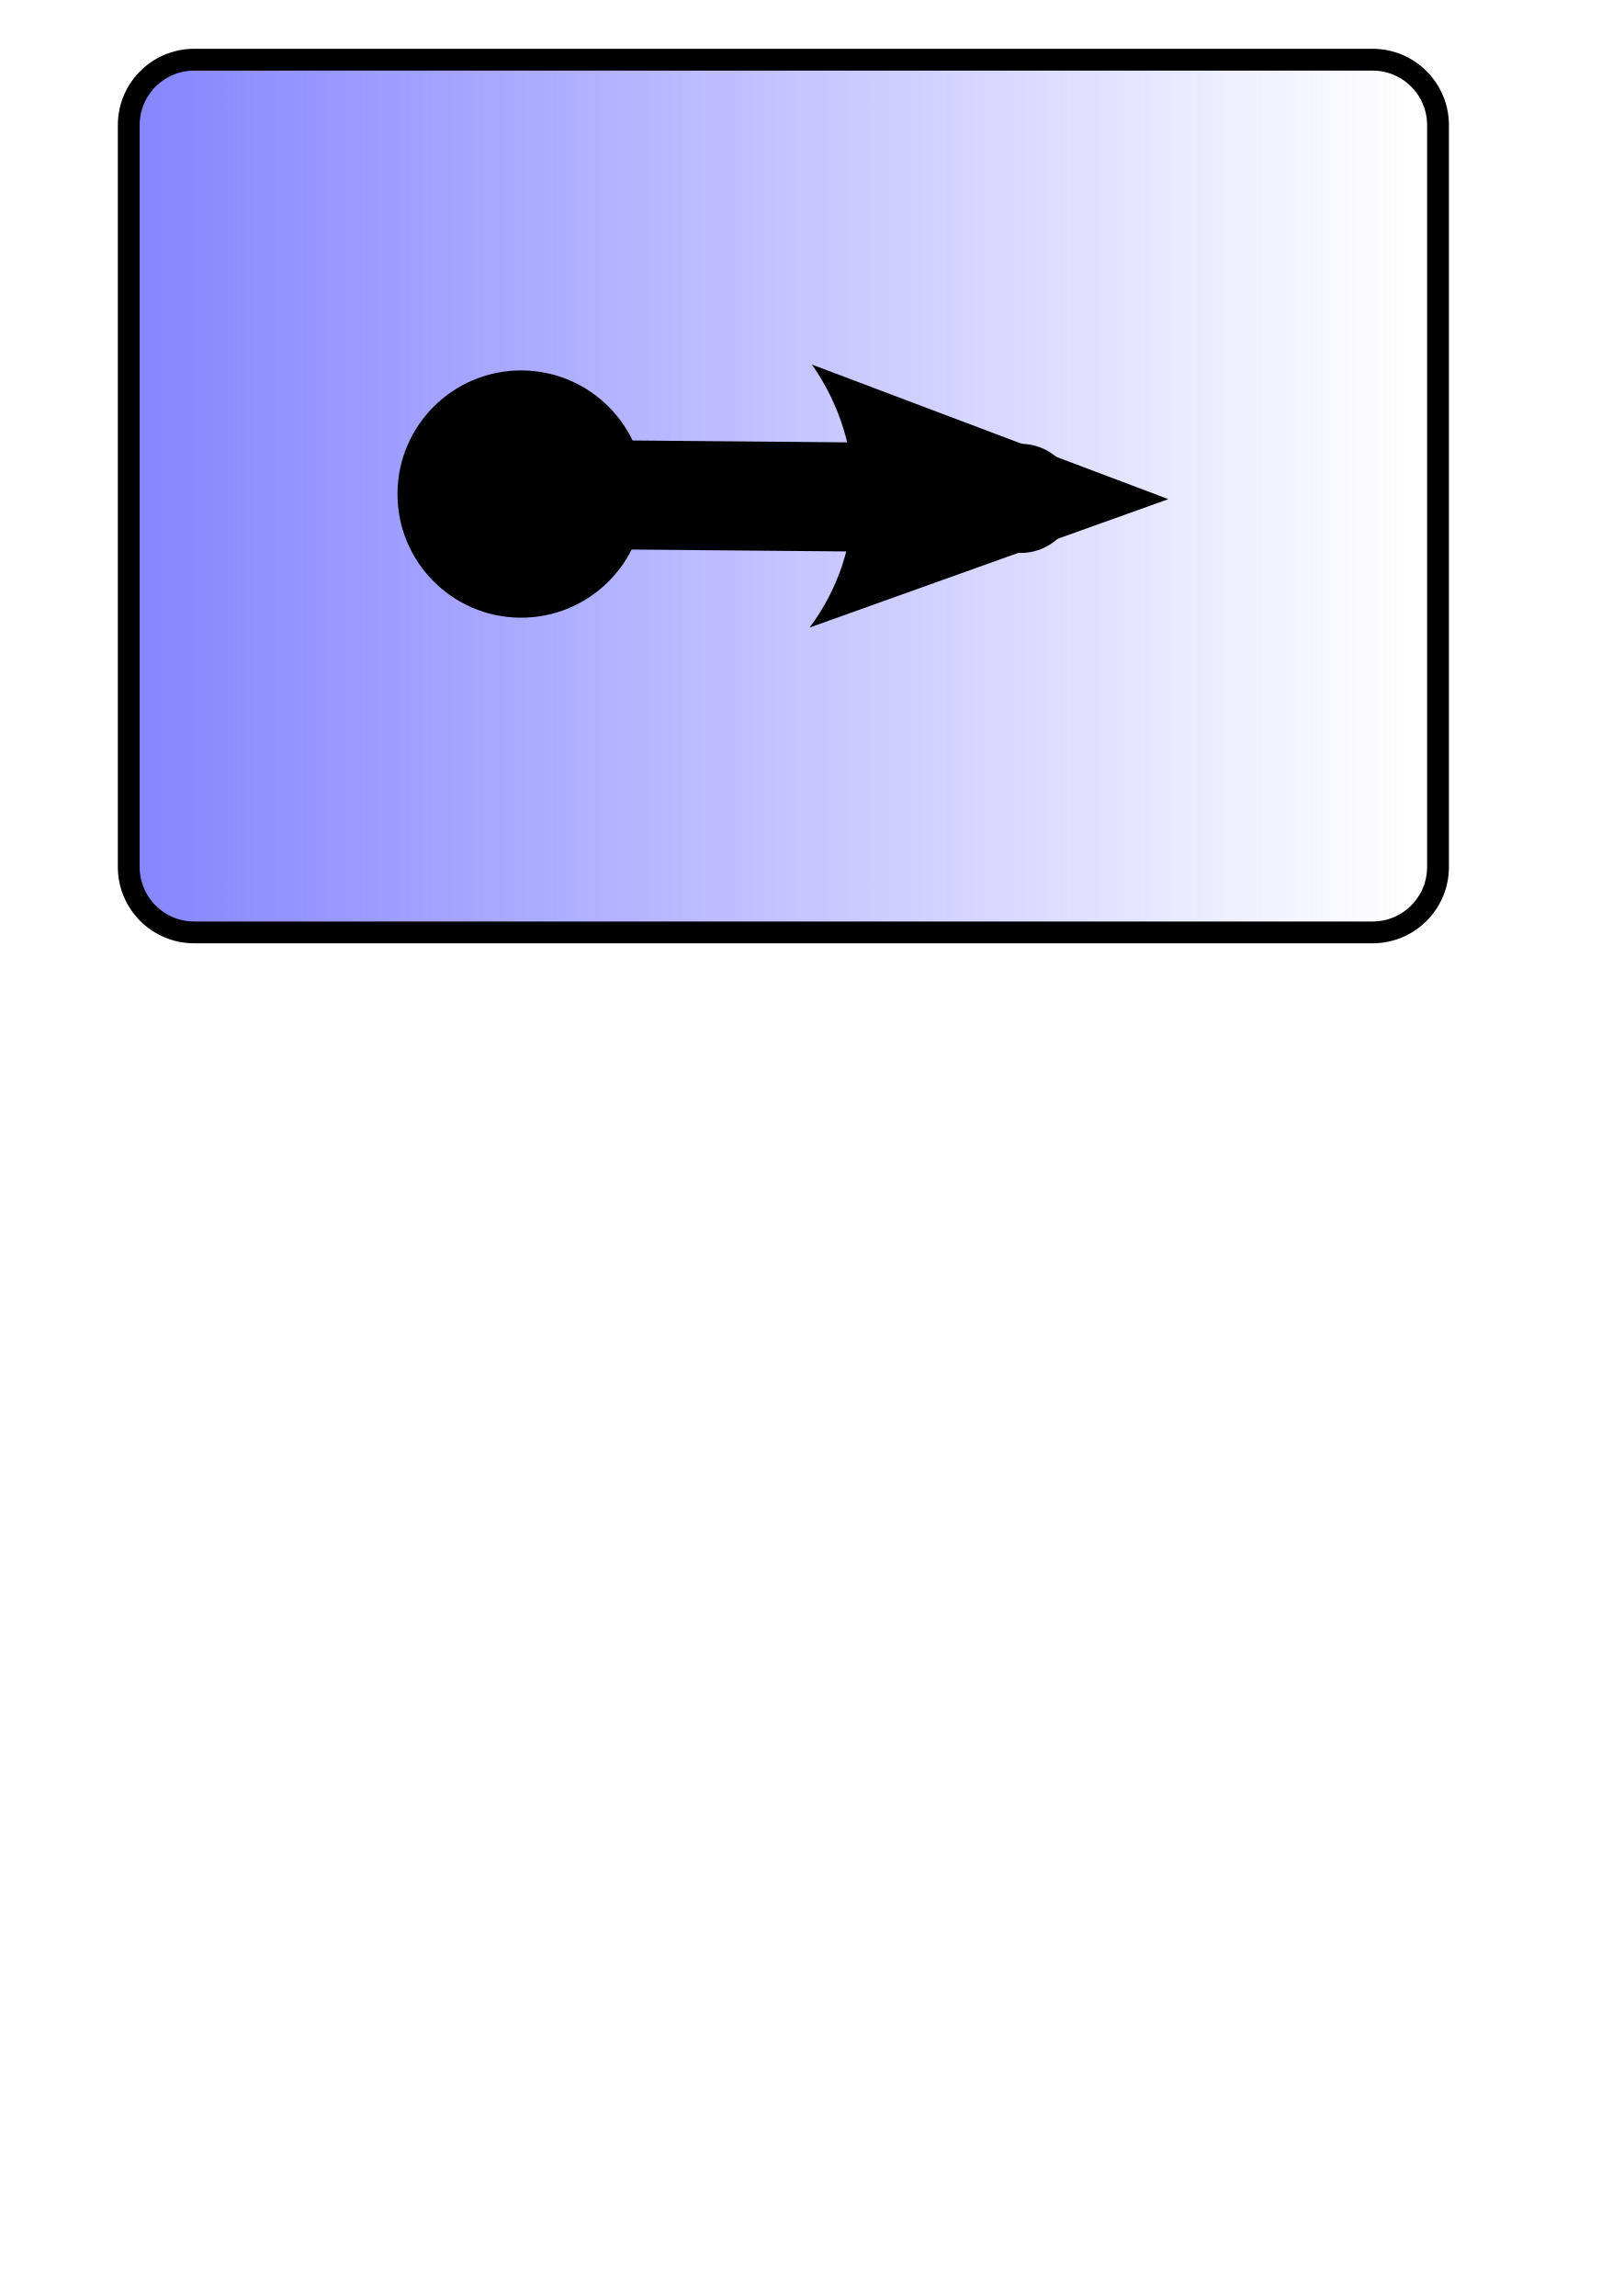
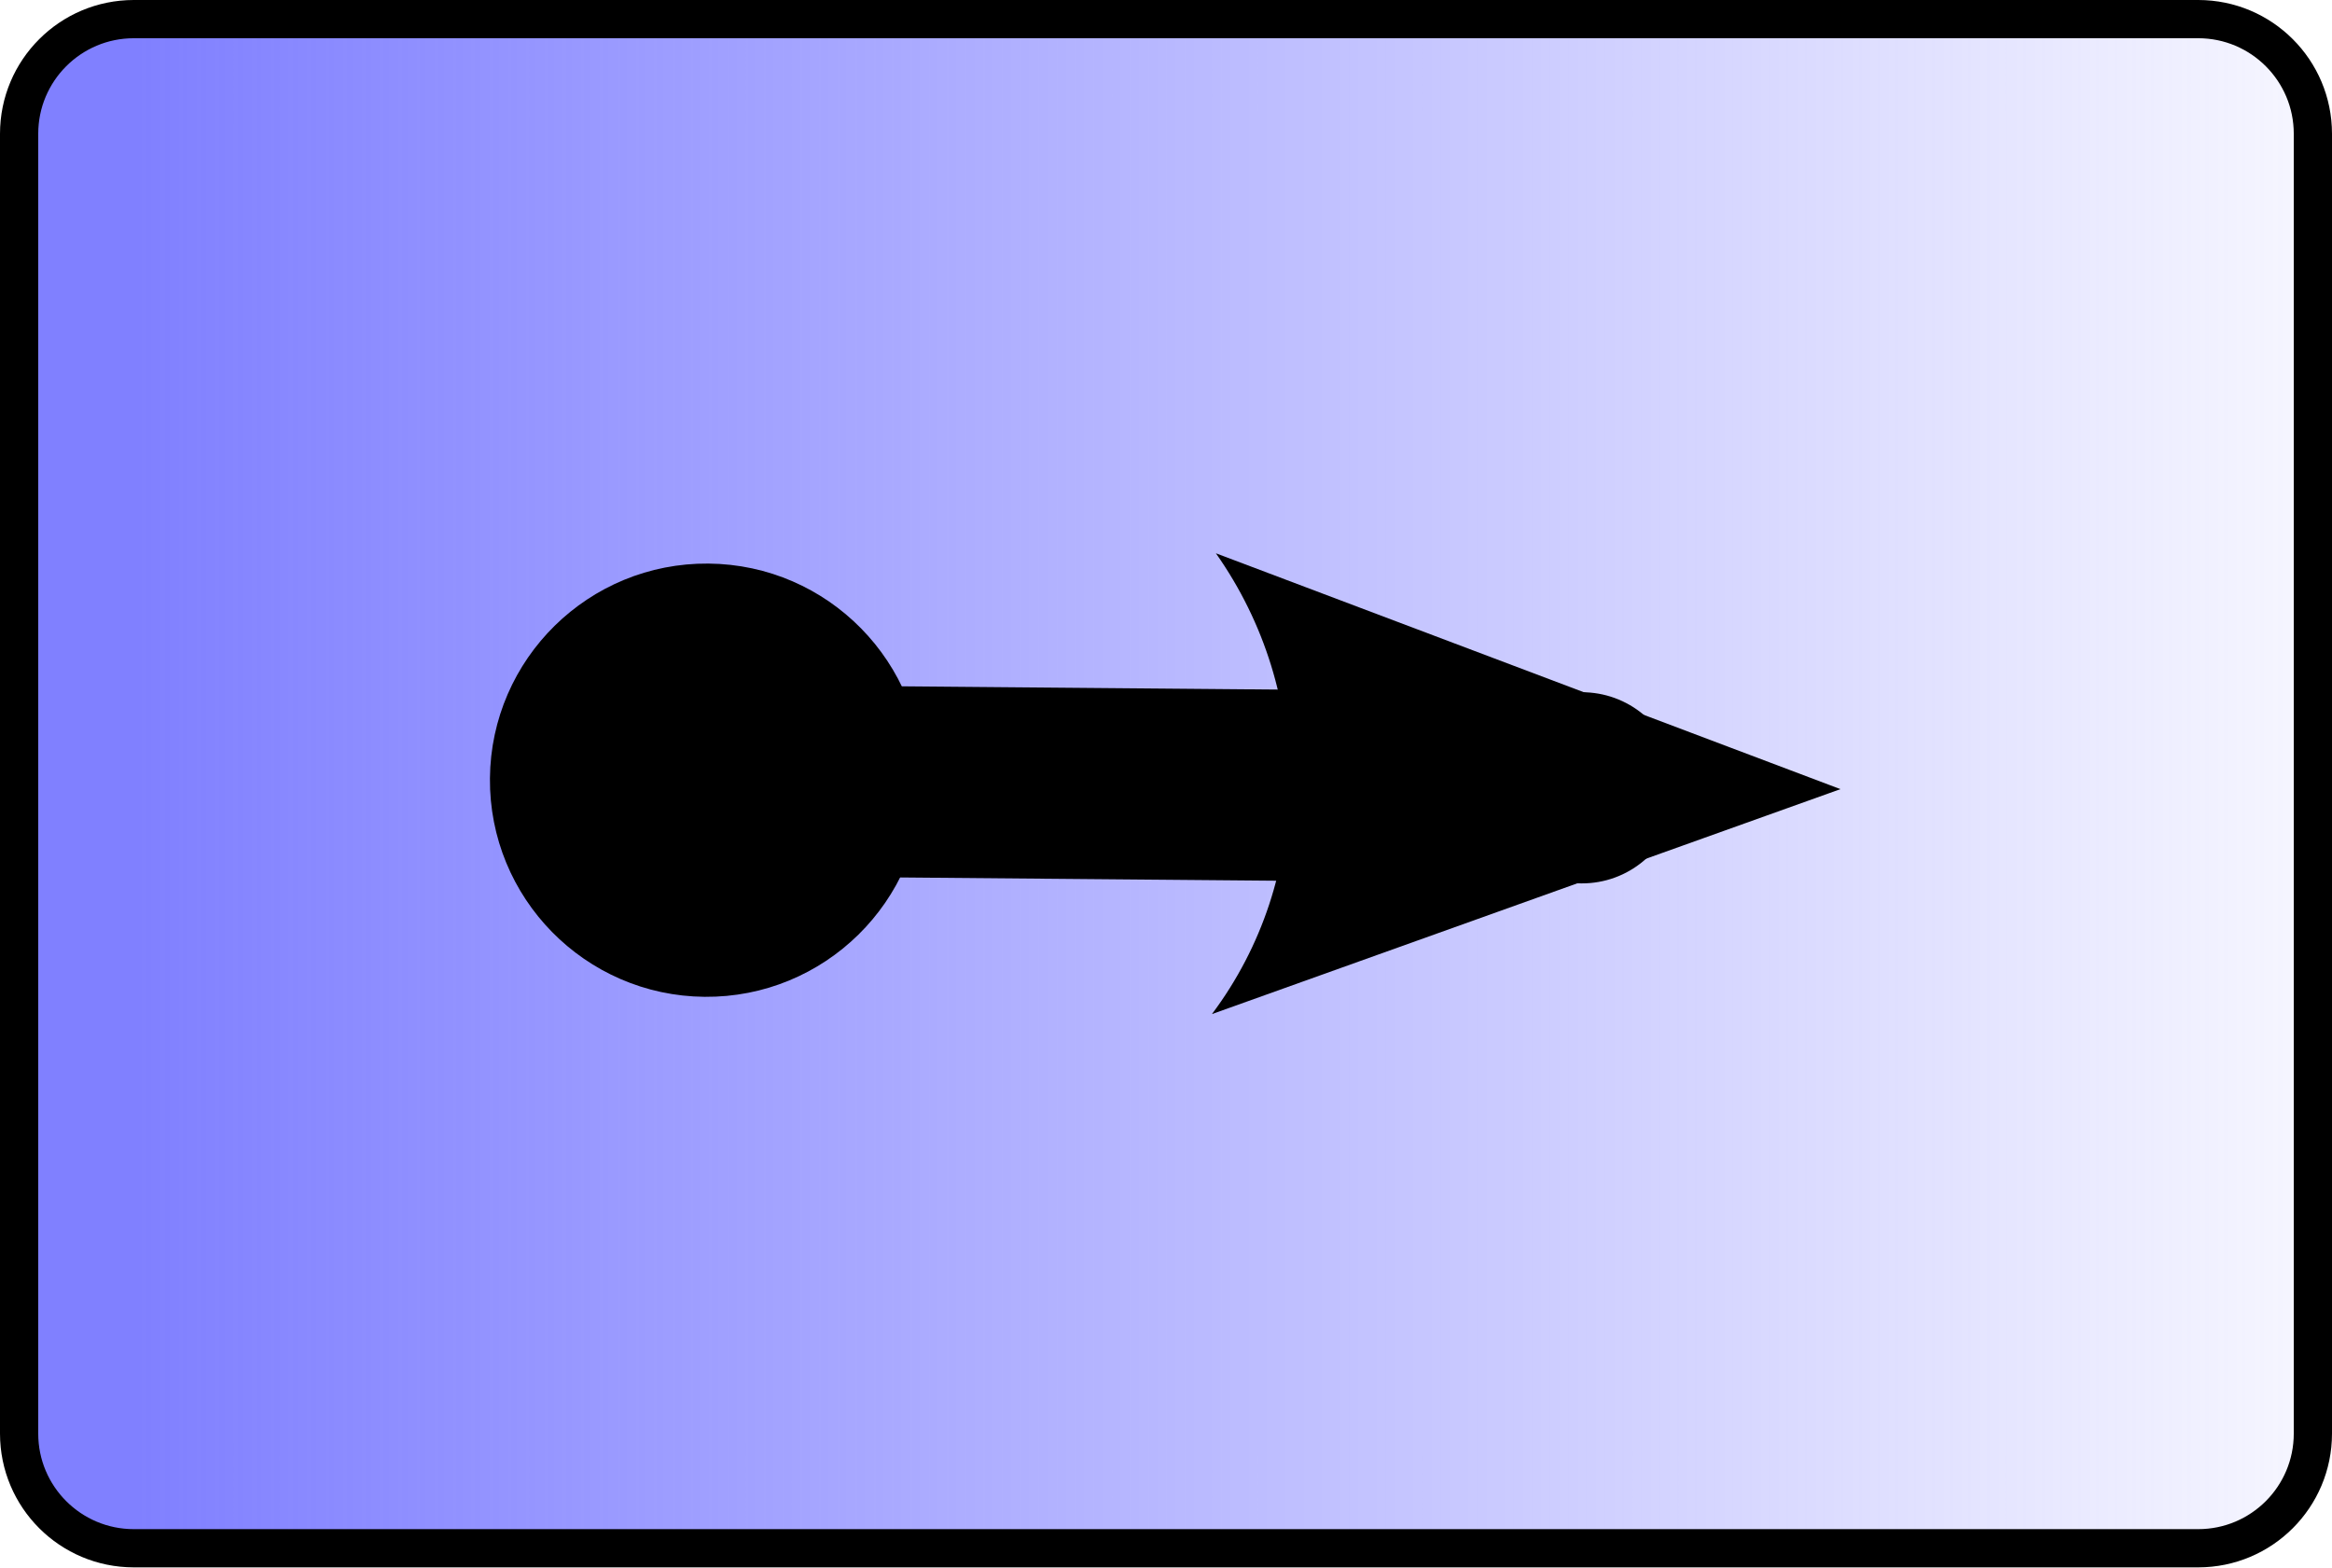
- <svg xmlns="http://www.w3.org/2000/svg" xmlns:ns1="http://www.openswatchbook.org/uri/2009/osb" xmlns:xlink="http://www.w3.org/1999/xlink" width="744.094" height="1052.362" id="svg2" version="1.1">
+ <svg xmlns="http://www.w3.org/2000/svg" xmlns:ns1="http://www.openswatchbook.org/uri/2009/osb" xmlns:xlink="http://www.w3.org/1999/xlink" width="610" height="410" id="svg2" version="1.1">
  <defs id="defs4">
-     <marker orient="auto" refY="0.0" refX="0.0" id="DotS" style="overflow:visible">
-       <path id="path4913" d="M -2.5,-1.0 C -2.5,1.76 -4.74,4.0 -7.5,4.0 C -10.26,4.0 -12.5,1.76 -12.5,-1.0 C -12.5,-3.76 -10.26,-6.0 -7.5,-6.0 C -4.74,-6.0 -2.5,-3.76 -2.5,-1.0 z " style="fill-rule:evenodd;stroke:#000000;stroke-width:1.0pt" transform="scale(0.2) translate(7.4, 1)" />
+     <marker orient="auto" refY="0" refX="0" id="DotS" style="overflow:visible">
+       <path id="path4913" d="m -2.5,-1 c 0,2.76 -2.24,5 -5,5 -2.76,0 -5,-2.24 -5,-5 0,-2.76 2.24,-5 5,-5 2.76,0 5,2.24 5,5 z" style="fill-rule:evenodd;stroke:#000000;stroke-width:1pt" transform="matrix(0.2,0,0,0.2,1.48,0.2)" />
    </marker>
-     <marker orient="auto" refY="0.0" refX="0.0" id="Arrow2Sstart" style="overflow:visible">
-       <path id="path5661" style="fill-rule:evenodd;stroke-width:0.625;stroke-linejoin:round" d="M 8.719,4.034 L -2.207,0.016 L 8.719,-4.002 C 6.973,-1.63 6.983,1.616 8.719,4.034 z " transform="scale(0.3) translate(-2.3,0)" />
+     <marker orient="auto" refY="0" refX="0" id="Arrow2Sstart" style="overflow:visible">
+       <path id="path5661" style="fill-rule:evenodd;stroke-width:0.625;stroke-linejoin:round" d="M 8.719,4.034 -2.207,0.016 8.719,-4.002 c -1.745,2.372 -1.735,5.617 -6e-7,8.035 z" transform="matrix(0.3,0,0,0.3,-0.69,0)" />
    </marker>
-     <marker orient="auto" refY="0.0" refX="0.0" id="Tail" style="overflow:visible">
-       <g id="g5667" transform="scale(-1.2)">
-         <path id="path5669" d="M -3.805,-3.959 L 0.544,0" style="fill:none;fill-rule:evenodd;stroke:#000000;stroke-width:0.8;stroke-linecap:round" />
-         <path id="path5671" d="M -1.287,-3.959 L 3.062,0" style="fill:none;fill-rule:evenodd;stroke:#000000;stroke-width:0.8;stroke-linecap:round" />
-         <path id="path5673" d="M 1.305,-3.959 L 5.654,0" style="fill:none;fill-rule:evenodd;stroke:#000000;stroke-width:0.8;stroke-linecap:round" />
-         <path id="path5675" d="M -3.805,4.178 L 0.544,0.22" style="fill:none;fill-rule:evenodd;stroke:#000000;stroke-width:0.8;stroke-linecap:round" />
-         <path id="path5677" d="M -1.287,4.178 L 3.062,0.22" style="fill:none;fill-rule:evenodd;stroke:#000000;stroke-width:0.8;stroke-linecap:round" />
-         <path id="path5679" d="M 1.305,4.178 L 5.654,0.22" style="fill:none;fill-rule:evenodd;stroke:#000000;stroke-width:0.8;stroke-linecap:round" />
+     <marker orient="auto" refY="0" refX="0" id="Tail" style="overflow:visible">
+       <g id="g5667" transform="scale(-1.2,-1.2)">
+         <path id="path5669" d="M -3.805,-3.959 0.544,0" style="fill:none;stroke:#000000;stroke-width:0.8;stroke-linecap:round" />
+         <path id="path5671" d="M -1.287,-3.959 3.062,0" style="fill:none;stroke:#000000;stroke-width:0.8;stroke-linecap:round" />
+         <path id="path5673" d="M 1.305,-3.959 5.654,0" style="fill:none;stroke:#000000;stroke-width:0.8;stroke-linecap:round" />
+         <path id="path5675" d="M -3.805,4.178 0.544,0.22" style="fill:none;stroke:#000000;stroke-width:0.8;stroke-linecap:round" />
+         <path id="path5677" d="M -1.287,4.178 3.062,0.22" style="fill:none;stroke:#000000;stroke-width:0.8;stroke-linecap:round" />
+         <path id="path5679" d="M 1.305,4.178 5.654,0.22" style="fill:none;stroke:#000000;stroke-width:0.8;stroke-linecap:round" />
      </g>
    </marker>
-     <marker orient="auto" refY="0.0" refX="0.0" id="Arrow2Send" style="overflow:visible;">
-       <path id="path5664" style="fill-rule:evenodd;stroke-width:0.625;stroke-linejoin:round;" d="M 8.719,4.034 L -2.207,0.016 L 8.719,-4.002 C 6.973,-1.63 6.983,1.616 8.719,4.034 z " transform="scale(0.3) rotate(180) translate(-2.3,0)" />
+     <marker orient="auto" refY="0" refX="0" id="Arrow2Send" style="overflow:visible">
+       <path id="path5664" style="fill-rule:evenodd;stroke-width:0.625;stroke-linejoin:round" d="M 8.719,4.034 -2.207,0.016 8.719,-4.002 c -1.745,2.372 -1.735,5.617 -6e-7,8.035 z" transform="matrix(-0.3,0,0,-0.3,0.69,0)" />
    </marker>
-     <marker orient="auto" refY="0.0" refX="0.0" id="Arrow2Mstart" style="overflow:visible">
-       <path id="path5655" style="fill-rule:evenodd;stroke-width:0.625;stroke-linejoin:round" d="M 8.719,4.034 L -2.207,0.016 L 8.719,-4.002 C 6.973,-1.63 6.983,1.616 8.719,4.034 z " transform="scale(0.6) translate(0,0)" />
+     <marker orient="auto" refY="0" refX="0" id="Arrow2Mstart" style="overflow:visible">
+       <path id="path5655" style="fill-rule:evenodd;stroke-width:0.625;stroke-linejoin:round" d="M 8.719,4.034 -2.207,0.016 8.719,-4.002 c -1.745,2.372 -1.735,5.617 -6e-7,8.035 z" transform="scale(0.6,0.6)" />
    </marker>
-     <marker orient="auto" refY="0.0" refX="0.0" id="Arrow2Lstart" style="overflow:visible">
-       <path id="path5649" style="fill-rule:evenodd;stroke-width:0.625;stroke-linejoin:round" d="M 8.719,4.034 L -2.207,0.016 L 8.719,-4.002 C 6.973,-1.63 6.983,1.616 8.719,4.034 z " transform="scale(1.1) translate(1,0)" />
+     <marker orient="auto" refY="0" refX="0" id="Arrow2Lstart" style="overflow:visible">
+       <path id="path5649" style="fill-rule:evenodd;stroke-width:0.625;stroke-linejoin:round" d="M 8.719,4.034 -2.207,0.016 8.719,-4.002 c -1.745,2.372 -1.735,5.617 -6e-7,8.035 z" transform="matrix(1.1,0,0,1.1,1.1,0)" />
    </marker>
    <linearGradient id="linearGradient5252">
      <stop style="stop-color:#8080ff;stop-opacity:1;" offset="0" id="stop5254" />
      <stop style="stop-color:#8080ff;stop-opacity:0;" offset="1" id="stop5256" />
    </linearGradient>
    <linearGradient id="linearGradient5240">
      <stop style="stop-color:#8080ff;stop-opacity:1;" offset="0" id="stop5242" />
      <stop id="stop5250" offset="0.5" style="stop-color:#40407f;stop-opacity:0.498;" />
      <stop style="stop-color:#000000;stop-opacity:0;" offset="1" id="stop5244" />
    </linearGradient>
    <linearGradient id="linearGradient5215" ns1:paint="solid">
      <stop style="stop-color:#8080ff;stop-opacity:1;" offset="0" id="stop5217" />
    </linearGradient>
-     <linearGradient xlink:href="#linearGradient5252" id="linearGradient5268" gradientUnits="userSpaceOnUse" x1="36" y1="233.362" x2="646" y2="233.362" />
+     <linearGradient xlink:href="#linearGradient5252" id="linearGradient5268" gradientUnits="userSpaceOnUse" x1="36" y1="233.362" x2="646" y2="233.362" gradientTransform="translate(54,22.36218)" />
  </defs>
-   <g id="layer2">
+   <g id="layer2" transform="translate(-54,-22.36218)">
    <rect style="fill:url(#linearGradient5268);fill-opacity:1;stroke:#000000;stroke-width:10;stroke-linejoin:miter;stroke-miterlimit:4;stroke-opacity:1;stroke-dasharray:none" id="rect3761" width="600" height="400" x="59" y="27.362" rx="30" ry="30" />
    <path style="fill:#000000;fill-rule:evenodd;stroke:#000000;stroke-width:50;stroke-linecap:round;stroke-miterlimit:4;stroke-opacity:1;stroke-dasharray:none;marker-start:url(#Arrow2Sstart);marker-end:url(#DotS)" d="m 467.821,228.44 -230,-2" id="path5623" />
  </g>
</svg>
